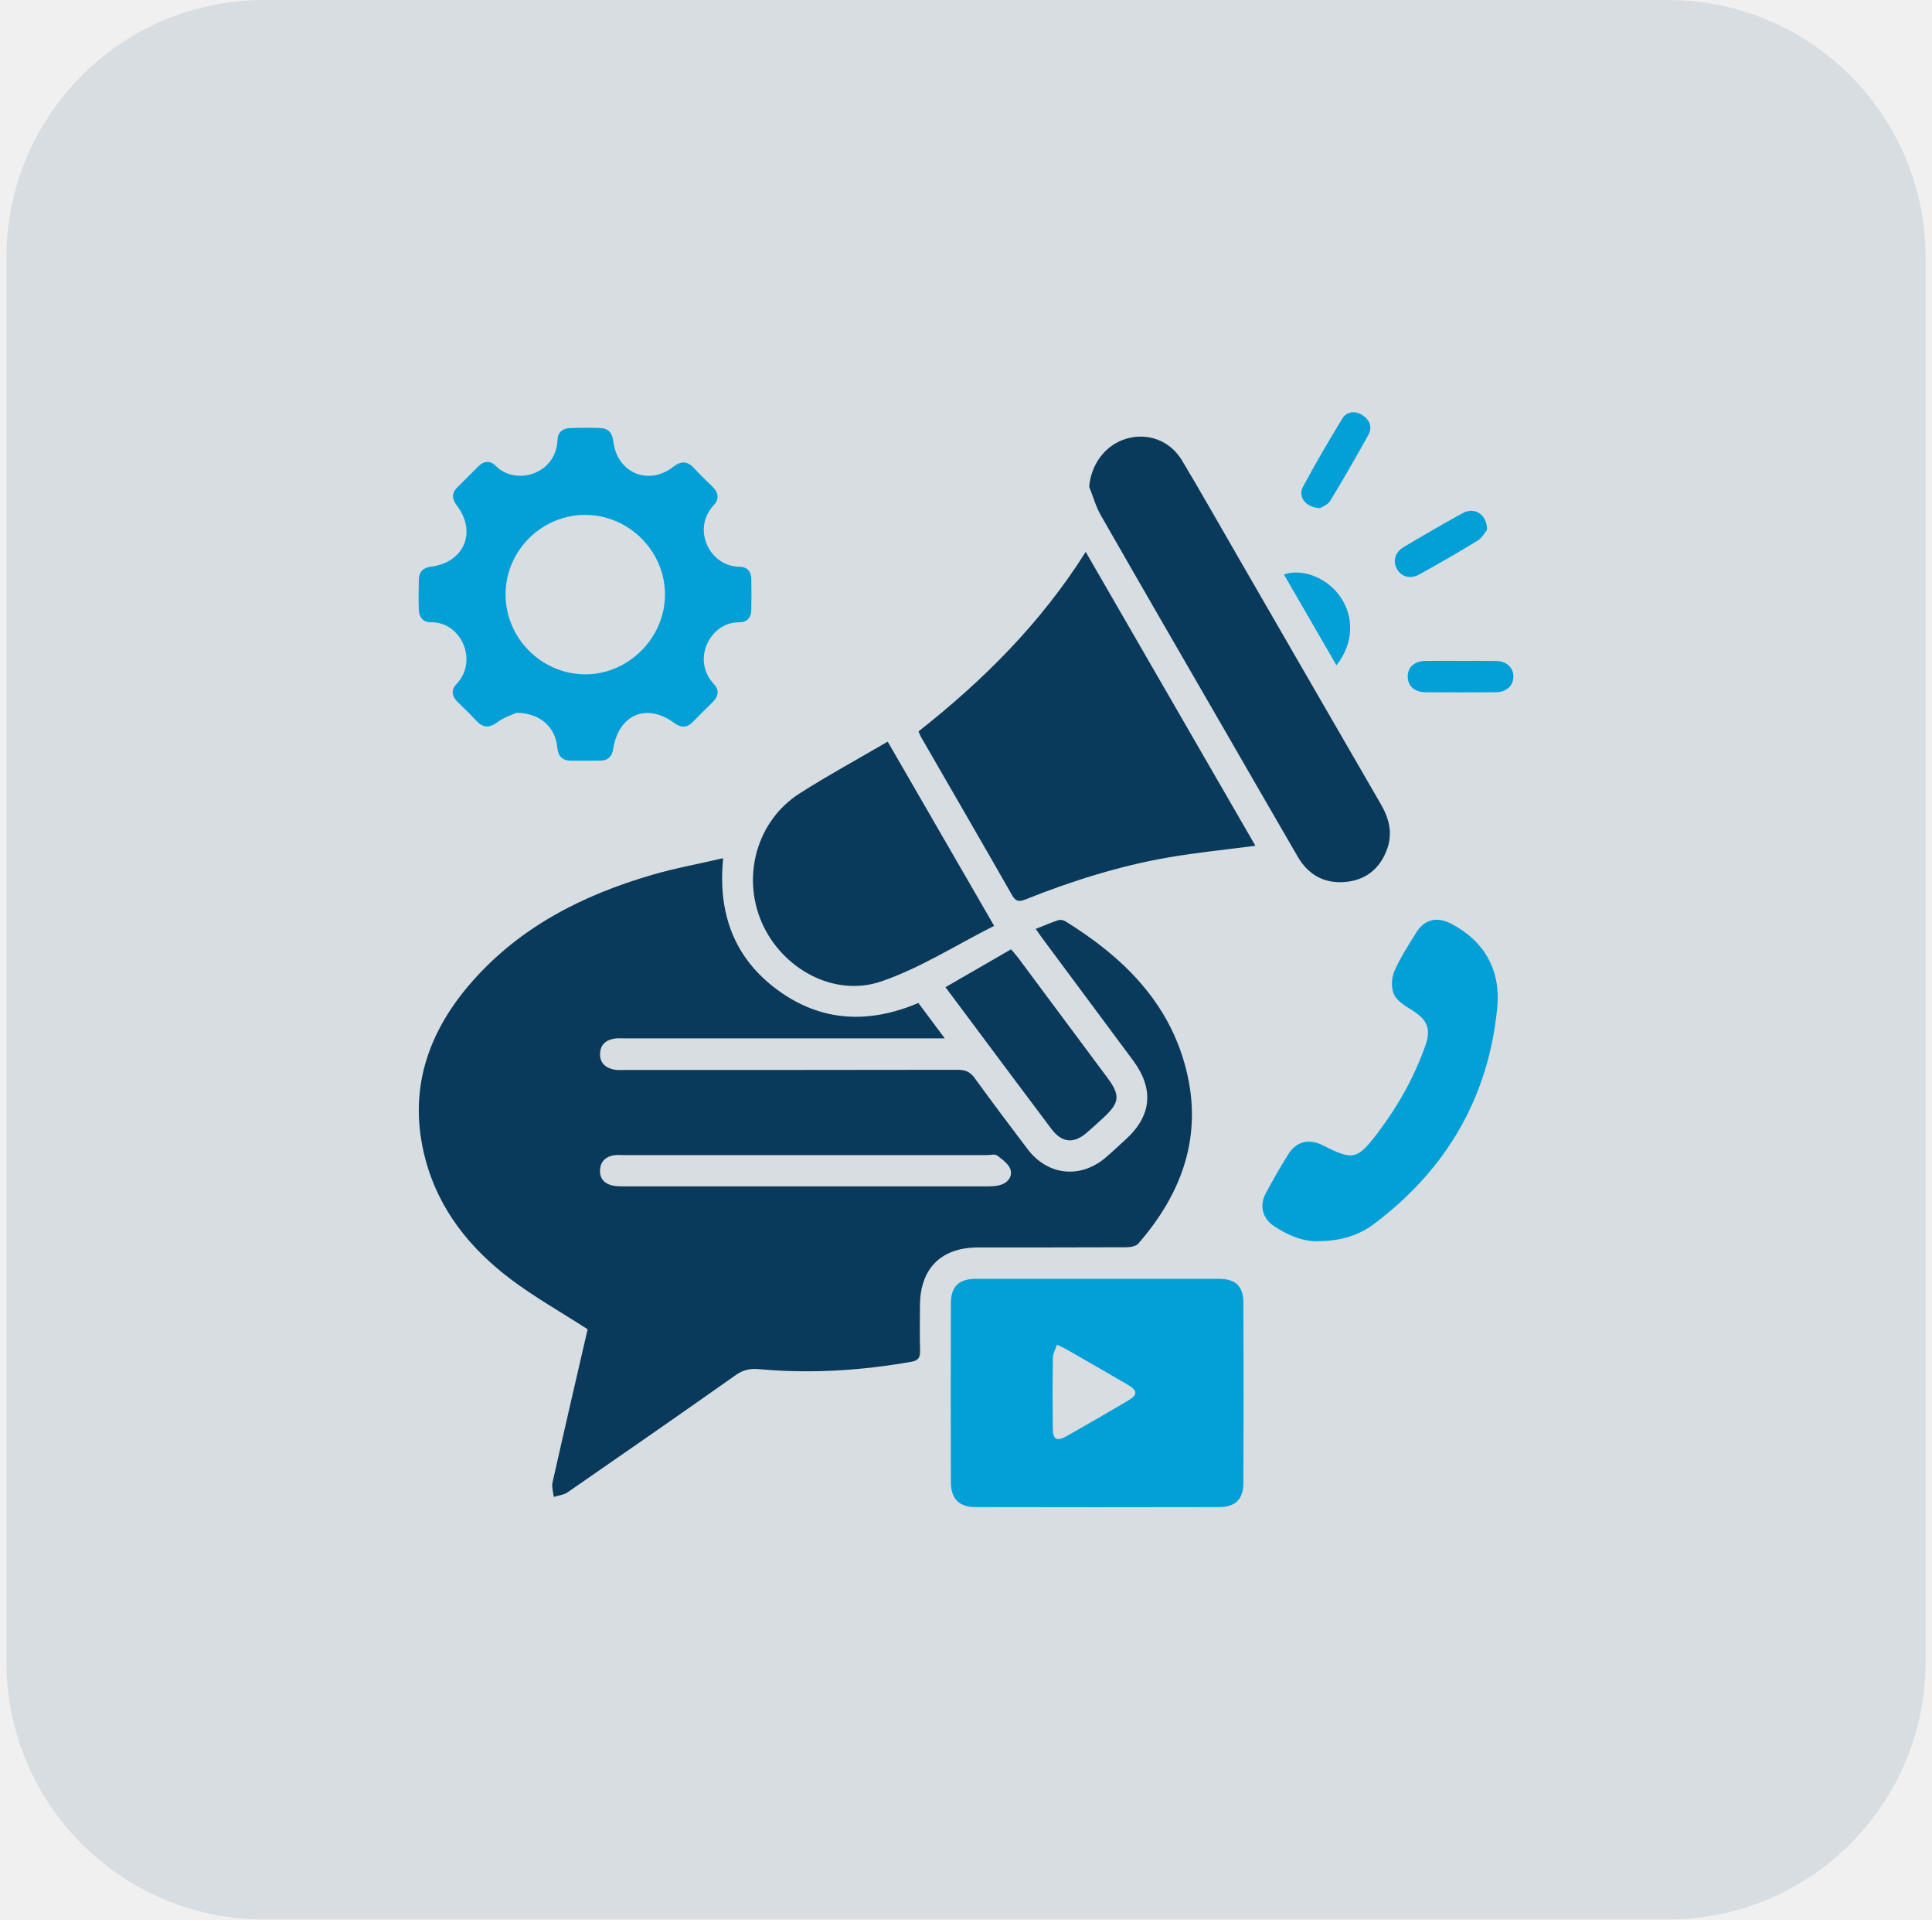
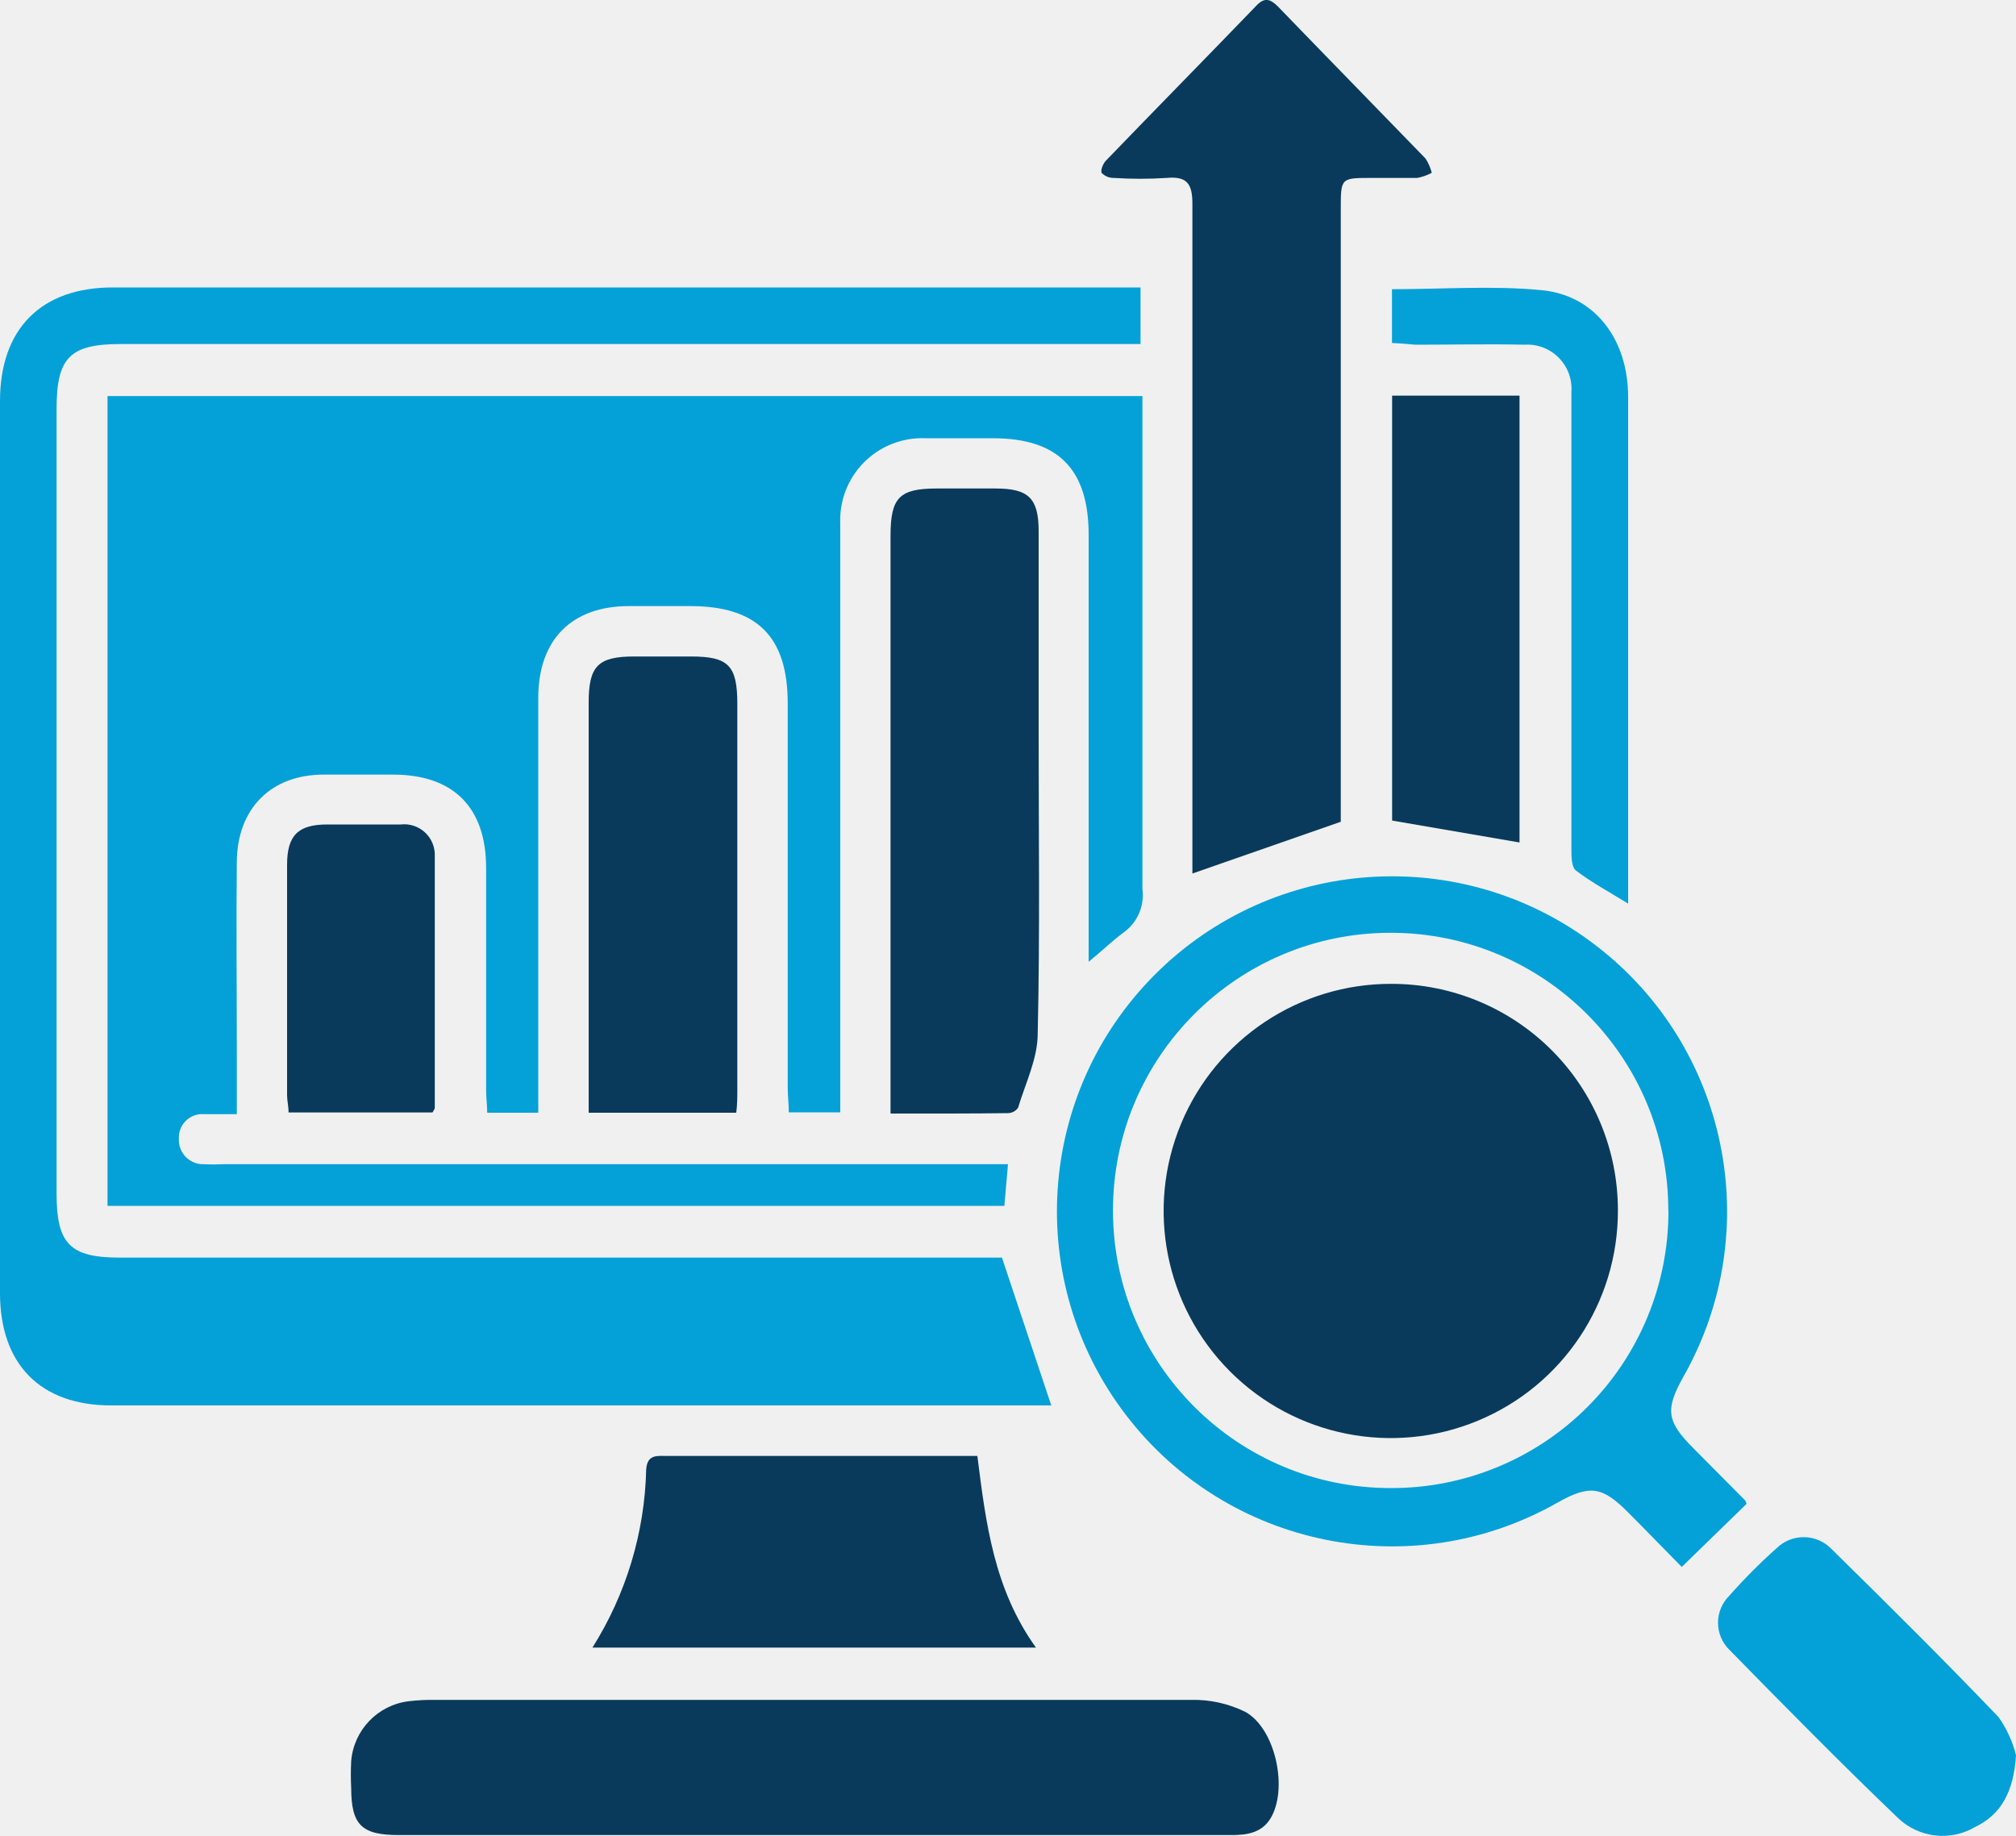
- <svg xmlns="http://www.w3.org/2000/svg" width="150" height="149" viewBox="0 0 150 149" fill="none">
-   <rect x="0.498" width="149.005" height="149" rx="20" fill="#093A5B" fill-opacity="0.1" />
-   <g clip-path="url(#clip0_5_410)">
-     <path d="M45.624 103.184C43.546 101.845 41.517 100.701 39.672 99.313C36.493 96.921 34.063 93.895 33.026 89.977C31.627 84.691 33.185 80.109 36.712 76.131C40.45 71.91 45.291 69.469 50.613 67.915C52.386 67.398 54.212 67.065 56.146 66.617C55.719 70.887 56.989 74.358 60.355 76.836C63.73 79.322 67.42 79.501 71.301 77.857C71.944 78.719 72.594 79.59 73.353 80.605H72.249C64.343 80.605 56.439 80.605 48.533 80.605C48.272 80.605 48.007 80.582 47.748 80.617C47.063 80.708 46.607 81.081 46.588 81.8C46.57 82.527 47.029 82.907 47.699 83.03C47.981 83.082 48.279 83.054 48.568 83.054C57.171 83.054 65.773 83.061 74.376 83.042C74.96 83.042 75.331 83.212 75.673 83.685C77.022 85.541 78.396 87.379 79.785 89.206C81.341 91.251 83.861 91.523 85.822 89.874C86.356 89.424 86.857 88.938 87.374 88.472C89.419 86.632 89.622 84.537 87.966 82.311C85.61 79.14 83.255 75.97 80.9 72.797C80.747 72.588 80.6 72.373 80.411 72.108C81.017 71.868 81.571 71.626 82.144 71.434C82.31 71.379 82.561 71.416 82.71 71.509C87.155 74.269 90.763 77.754 92.091 83.014C93.395 88.178 91.779 92.623 88.382 96.529C88.201 96.739 87.772 96.816 87.46 96.818C83.624 96.837 79.787 96.827 75.95 96.832C73.085 96.834 71.455 98.442 71.427 101.291C71.415 102.481 71.406 103.673 71.434 104.864C71.445 105.351 71.308 105.609 70.798 105.7C66.861 106.399 62.901 106.643 58.913 106.28C58.245 106.22 57.704 106.331 57.136 106.732C52.794 109.795 48.431 112.826 44.059 115.847C43.763 116.05 43.35 116.085 42.994 116.196C42.957 115.826 42.819 115.432 42.896 115.085C43.795 111.074 44.729 107.067 45.621 103.194L45.624 103.184ZM62.526 89.664C57.821 89.664 53.115 89.664 48.412 89.664C48.151 89.664 47.883 89.636 47.63 89.683C47.022 89.795 46.63 90.161 46.586 90.79C46.542 91.423 46.875 91.852 47.478 92.008C47.809 92.094 48.168 92.092 48.512 92.092C57.865 92.096 67.215 92.096 76.568 92.092C76.912 92.092 77.271 92.087 77.602 92.003C78.215 91.847 78.629 91.356 78.454 90.79C78.319 90.354 77.816 89.998 77.411 89.692C77.243 89.567 76.903 89.664 76.642 89.664C71.937 89.664 67.231 89.664 62.528 89.664H62.526Z" fill="#093A5B" />
-     <path d="M85.186 99.269C88.324 99.269 91.464 99.266 94.602 99.269C95.937 99.269 96.533 99.823 96.538 101.16C96.554 105.81 96.554 110.459 96.538 115.106C96.533 116.38 95.918 116.986 94.651 116.988C88.345 117.002 82.037 117.002 75.731 116.988C74.448 116.986 73.826 116.327 73.824 115.022C73.814 110.403 73.814 105.782 73.824 101.162C73.826 99.865 74.455 99.271 75.769 99.269C78.906 99.264 82.046 99.269 85.184 99.269H85.186ZM82.06 104.384C81.939 104.745 81.751 105.052 81.746 105.362C81.718 107.189 81.72 109.015 81.737 110.843C81.744 111.768 82.037 111.922 82.871 111.449C84.432 110.562 85.988 109.662 87.534 108.754C88.352 108.274 88.35 107.953 87.534 107.475C85.96 106.555 84.376 105.649 82.794 104.74C82.622 104.64 82.435 104.566 82.063 104.386L82.06 104.384Z" fill="#03A0D7" />
-     <path d="M71.312 56.776C76.33 52.825 80.8 48.383 84.294 42.839C88.727 50.517 93.097 58.08 97.469 65.653C95.161 65.956 92.918 66.175 90.703 66.559C86.894 67.221 83.221 68.383 79.631 69.811C79.151 70.002 78.879 70.014 78.585 69.501C76.242 65.394 73.868 61.304 71.506 57.206C71.436 57.085 71.389 56.953 71.31 56.773L71.312 56.776Z" fill="#093A5B" />
-     <path d="M40.094 55.331C39.796 55.473 39.146 55.671 38.631 56.051C37.983 56.531 37.497 56.505 36.968 55.935C36.514 55.446 36.036 54.977 35.554 54.514C35.074 54.053 34.99 53.575 35.463 53.074C37.145 51.283 35.805 48.252 33.439 48.303C32.861 48.315 32.537 47.917 32.519 47.346C32.493 46.563 32.493 45.778 32.516 44.993C32.535 44.39 32.842 44.062 33.481 43.983C36.027 43.663 37.031 41.299 35.484 39.263C35.079 38.73 35.041 38.287 35.524 37.812C36.062 37.283 36.595 36.747 37.126 36.212C37.573 35.762 38.06 35.727 38.503 36.174C40.043 37.726 43.178 36.822 43.283 34.159C43.306 33.558 43.674 33.256 44.231 33.23C45.014 33.195 45.799 33.2 46.584 33.223C47.238 33.244 47.543 33.612 47.62 34.271C47.904 36.689 50.322 37.735 52.246 36.254C52.887 35.76 53.362 35.771 53.896 36.349C54.347 36.84 54.827 37.306 55.307 37.77C55.785 38.229 55.871 38.732 55.41 39.221C53.707 41.033 55.044 43.966 57.42 43.996C58.021 44.003 58.319 44.367 58.331 44.942C58.349 45.755 58.347 46.568 58.328 47.381C58.315 47.973 57.96 48.322 57.39 48.308C55.193 48.252 53.628 51.176 55.426 53.1C55.852 53.556 55.792 54.045 55.349 54.483C54.834 54.996 54.315 55.504 53.809 56.023C53.346 56.501 52.892 56.522 52.351 56.123C50.199 54.537 48.037 55.455 47.608 58.136C47.518 58.709 47.219 59.03 46.635 59.042C45.88 59.056 45.125 59.049 44.371 59.049C43.674 59.049 43.334 58.735 43.264 58.005C43.115 56.435 41.939 55.355 40.096 55.329L40.094 55.331ZM39.251 46.105C39.234 49.517 42.025 52.333 45.433 52.345C48.769 52.357 51.606 49.54 51.629 46.195C51.652 42.799 48.836 39.971 45.433 39.969C42.055 39.969 39.267 42.736 39.251 46.107V46.105Z" fill="#03A0D7" />
-     <path d="M84.562 37.782C84.716 36.03 85.815 34.544 87.423 34.062C89.109 33.556 90.845 34.192 91.781 35.757C93.237 38.196 94.637 40.67 96.06 43.132C99.773 49.561 103.482 55.993 107.204 62.417C107.847 63.526 108.143 64.665 107.696 65.907C107.139 67.449 106.018 68.339 104.395 68.467C102.806 68.593 101.572 67.898 100.77 66.522C98.844 63.214 96.938 59.895 95.024 56.58C91.832 51.054 88.632 45.536 85.466 39.997C85.075 39.312 84.86 38.522 84.564 37.782H84.562Z" fill="#093A5B" />
-     <path d="M77.183 71.87C74.222 73.361 71.45 75.145 68.419 76.184C64.739 77.444 60.688 75.183 59.134 71.584C57.576 67.973 58.78 63.701 62.074 61.595C64.271 60.191 66.57 58.944 68.92 57.57C71.634 62.266 74.329 66.929 77.183 71.868V71.87Z" fill="#093A5B" />
-     <path d="M102.319 96.35C101.229 96.387 100.022 95.919 98.916 95.18C98.028 94.589 97.761 93.599 98.259 92.66C98.816 91.609 99.41 90.575 100.043 89.569C100.658 88.591 101.653 88.372 102.701 88.903C105.073 90.107 105.378 90.032 106.994 87.899C108.548 85.849 109.785 83.629 110.652 81.206C111.124 79.886 110.843 79.182 109.652 78.43C109.126 78.097 108.49 77.733 108.241 77.218C108.003 76.722 108.022 75.94 108.245 75.42C108.699 74.36 109.345 73.379 109.955 72.392C110.591 71.36 111.567 71.129 112.664 71.7C115.278 73.06 116.512 75.341 116.251 78.148C115.595 85.164 112.298 90.79 106.668 95.017C105.41 95.961 103.955 96.341 102.322 96.347L102.319 96.35Z" fill="#03A0D7" />
-     <path d="M73.402 76.631C75.133 75.632 76.787 74.679 78.501 73.689C78.701 73.929 78.892 74.137 79.058 74.36C81.366 77.458 83.67 80.559 85.976 83.659C86.996 85.031 86.941 85.59 85.657 86.774C85.252 87.149 84.842 87.519 84.427 87.882C83.376 88.807 82.461 88.74 81.62 87.619C79.454 84.742 77.304 81.852 75.149 78.966C74.592 78.222 74.038 77.477 73.404 76.631H73.402Z" fill="#093A5B" />
-     <path d="M102.501 39.44C101.418 39.435 100.747 38.567 101.145 37.824C102.112 36.016 103.146 34.241 104.218 32.492C104.558 31.937 105.196 31.863 105.76 32.214C106.344 32.58 106.584 33.144 106.228 33.782C105.271 35.499 104.295 37.206 103.272 38.886C103.09 39.186 102.657 39.333 102.499 39.44H102.501Z" fill="#03A0D7" />
-     <path d="M113.386 51.301C114.313 51.301 115.238 51.288 116.165 51.306C116.96 51.322 117.481 51.805 117.5 52.489C117.519 53.205 116.971 53.729 116.137 53.736C114.313 53.75 112.489 53.75 110.666 53.736C109.813 53.729 109.289 53.237 109.296 52.503C109.303 51.777 109.822 51.315 110.693 51.301C111.59 51.288 112.487 51.299 113.386 51.299V51.301Z" fill="#03A0D7" />
-     <path d="M115.455 41.129C115.301 41.311 115.077 41.749 114.719 41.968C113.237 42.878 111.723 43.738 110.202 44.588C109.51 44.975 108.821 44.786 108.467 44.185C108.117 43.587 108.299 42.871 108.977 42.468C110.498 41.565 112.028 40.672 113.58 39.822C114.467 39.335 115.464 39.925 115.452 41.129H115.455Z" fill="#03A0D7" />
-     <path d="M99.685 44.595C101.11 44.094 103.018 44.851 104.029 46.277C105.163 47.877 105.101 49.948 103.763 51.646C102.384 49.266 101.038 46.936 99.685 44.597V44.595Z" fill="#03A0D7" />
-   </g>
+ <svg xmlns="http://www.w3.org/2000/svg" id="Layer_1" data-name="Layer 1" viewBox="0 0 150 136.59">
  <defs>
-     <clipPath id="clip0_5_410">
-       <rect width="85.005" height="85" fill="white" transform="translate(32.4977 32)" />
-     </clipPath>
+     <style>.cls-1{fill:#03a1d8;}.cls-2{fill:#093a5b;}</style>
  </defs>
+   <path class="cls-1" d="M75,86.61l-.27,3.12H8V29.47H85v1.85c0,11.61,0,23.21,0,34.82a3.42,3.42,0,0,1-1.36,3.22C82.76,70,82,70.76,81,71.57V70.09q0-15.15,0-30.29c0-4.9-2.28-7.19-7.13-7.19-1.67,0-3.33,0-5,0A6.1,6.1,0,0,0,62.52,39c0,7,0,14,0,21.08V82.77H58.69c0-.65-.08-1.25-.08-1.86V52.34c0-5-2.31-7.24-7.27-7.24H46.81c-4.27,0-6.75,2.49-6.76,6.81q0,14.45,0,28.89v2h-3.8c0-.56-.08-1.11-.08-1.66,0-5.51,0-11,0-16.55,0-4.52-2.44-6.95-6.93-6.95H24.08c-3.9,0-6.42,2.51-6.46,6.47-.05,4.73,0,9.47,0,14.21v4.59c-.88,0-1.64,0-2.4,0a1.74,1.74,0,0,0-1.91,1.82,1.8,1.8,0,0,0,1.87,1.9,13,13,0,0,0,1.4,0H75Z" />
+   <path class="cls-1" d="M74.55,93.58l3.67,11H8.3C3,104.59,0,101.51,0,96.22V29.84c0-5.37,3.06-8.45,8.39-8.45q37.41,0,74.82,0h1.65V25.6H9c-3.8,0-4.79,1-4.79,4.82V88.83c0,3.73,1,4.75,4.7,4.75H74.55Z" />
+   <path class="cls-2" d="M99.73,61.16,88.72,65V63.54c0-16.12,0-32.25,0-48.38,0-1.51-.42-2.06-1.93-1.92a29.86,29.86,0,0,1-3.9,0,1.24,1.24,0,0,1-.92-.37c-.1-.19.1-.69.31-.91C86,8.1,89.78,4.26,93.5.4c.58-.6,1-.49,1.56.06,3.65,3.78,7.33,7.54,11,11.33a3.48,3.48,0,0,1,.47,1.07,3.77,3.77,0,0,1-1.08.38c-1.14,0-2.29,0-3.43,0-2.26,0-2.26,0-2.26,2.34V61.16Z" />
+   <path class="cls-2" d="M60.45,136.55H29.68c-2.78,0-3.54-.75-3.55-3.5a19.7,19.7,0,0,1,0-2,4.89,4.89,0,0,1,4.29-4.46,15.18,15.18,0,0,1,2-.1c18.75,0,37.49,0,56.23,0a8.69,8.69,0,0,1,4,.89c2.19,1.2,3.15,5.46,2,7.72-.64,1.26-1.78,1.45-3,1.45-5.62,0-11.24,0-16.87,0Z" />
+   <path class="cls-1" d="M125.13,116.6c-1.25-1.26-2.61-2.68-4-4.07-1.92-1.93-2.86-2.06-5.22-.73a24.93,24.93,0,1,1,9.35-9.37c-1.38,2.46-1.26,3.34.74,5.34l3.85,3.88a.64.64,0,0,1,.1.26Zm-1-26.53a20.66,20.66,0,1,0-20.61,20.66A20.59,20.59,0,0,0,124.14,90.07Z" />
+   <path class="cls-2" d="M66.26,82.86v-43c0-2.84.66-3.51,3.45-3.51h4.37c2.44,0,3.19.72,3.2,3.13,0,5.09,0,10.19,0,15.29,0,7.38.1,14.77-.07,22.15,0,1.85-.91,3.68-1.46,5.51a.94.94,0,0,1-.74.4C72.16,82.87,69.31,82.86,66.26,82.86Z" />
+   <path class="cls-2" d="M77.08,122.6h-33a26,26,0,0,0,4-13.26c.08-1.13.81-1,1.54-1h23.1C73.35,113.31,73.94,118.22,77.08,122.6Z" />
+   <path class="cls-2" d="M43.8,82.8V81.14q0-14.43,0-28.86c0-2.73.7-3.43,3.39-3.43H51.4c2.8,0,3.46.66,3.46,3.53v28.7c0,.55,0,1.11-.08,1.72Z" />
+   <path class="cls-2" d="M103.58,29.44h9.48V62.69l-9.48-1.63Z" />
+   <path class="cls-1" d="M150,130.61c-.18,2.75-1.11,4.41-3.06,5.35a4.79,4.79,0,0,1-5.69-.65c-4.28-4.1-8.44-8.32-12.59-12.56a2.82,2.82,0,0,1,0-4,42,42,0,0,1,3.52-3.54,2.88,2.88,0,0,1,4.1.06c4.19,4.12,8.36,8.26,12.42,12.5A8.37,8.37,0,0,1,150,130.61Z" />
+   <path class="cls-1" d="M103.57,25.52v-4c3.77,0,7.48-.28,11.12.07,4,.38,6.44,3.68,6.45,7.92q0,16,0,32v5.73c-1.41-.87-2.71-1.57-3.88-2.46-.33-.25-.34-1-.34-1.56q0-16.24,0-32.47c0-.53,0-1,0-1.57a3.29,3.29,0,0,0-3.51-3.53c-2.71-.06-5.41,0-8.12,0C104.72,25.59,104.17,25.55,103.57,25.52Z" />
+   <path class="cls-2" d="M32.18,82.78H21.47c0-.48-.11-.88-.11-1.28,0-5.72,0-11.43,0-17.15,0-2.2.83-3,3-3,1.81,0,3.63,0,5.45,0a2.28,2.28,0,0,1,2.54,2.37c0,6.23,0,12.47,0,18.7C32.36,82.52,32.27,82.61,32.18,82.78Z" />
+   <path class="cls-2" d="M120.38,90.07a16.9,16.9,0,1,1-16.85-16.86A16.84,16.84,0,0,1,120.38,90.07Z" />
</svg>
